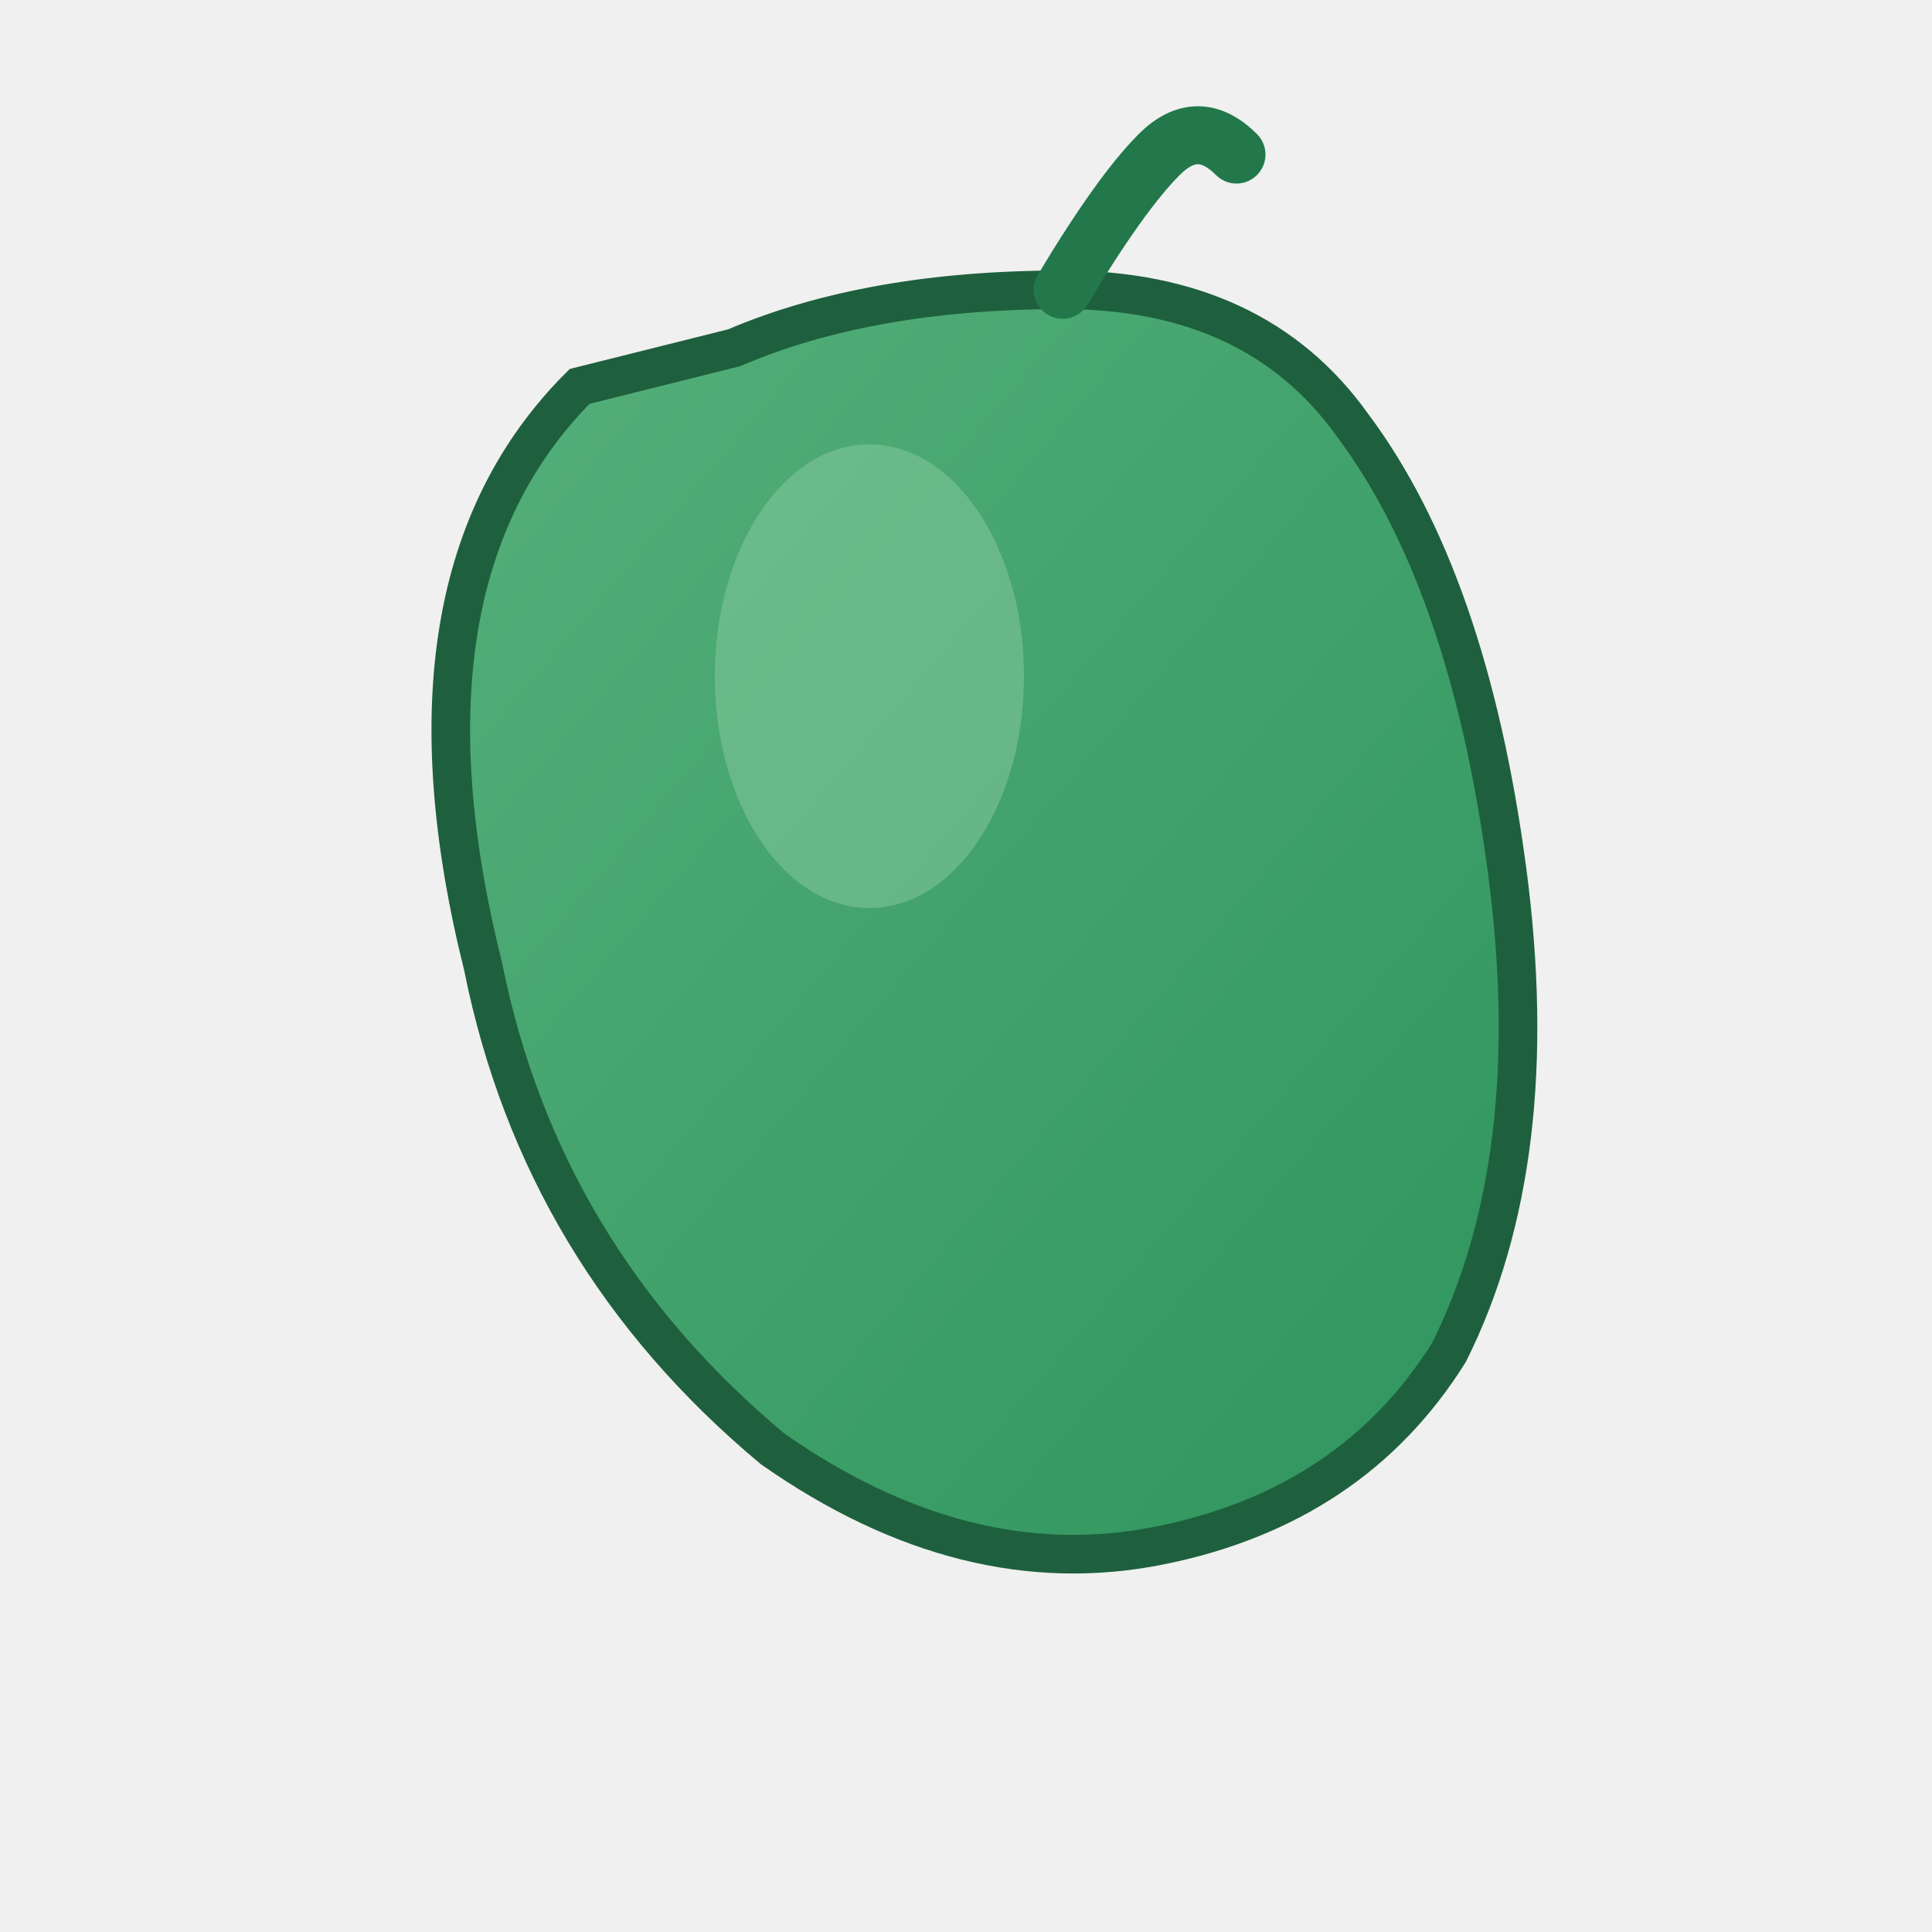
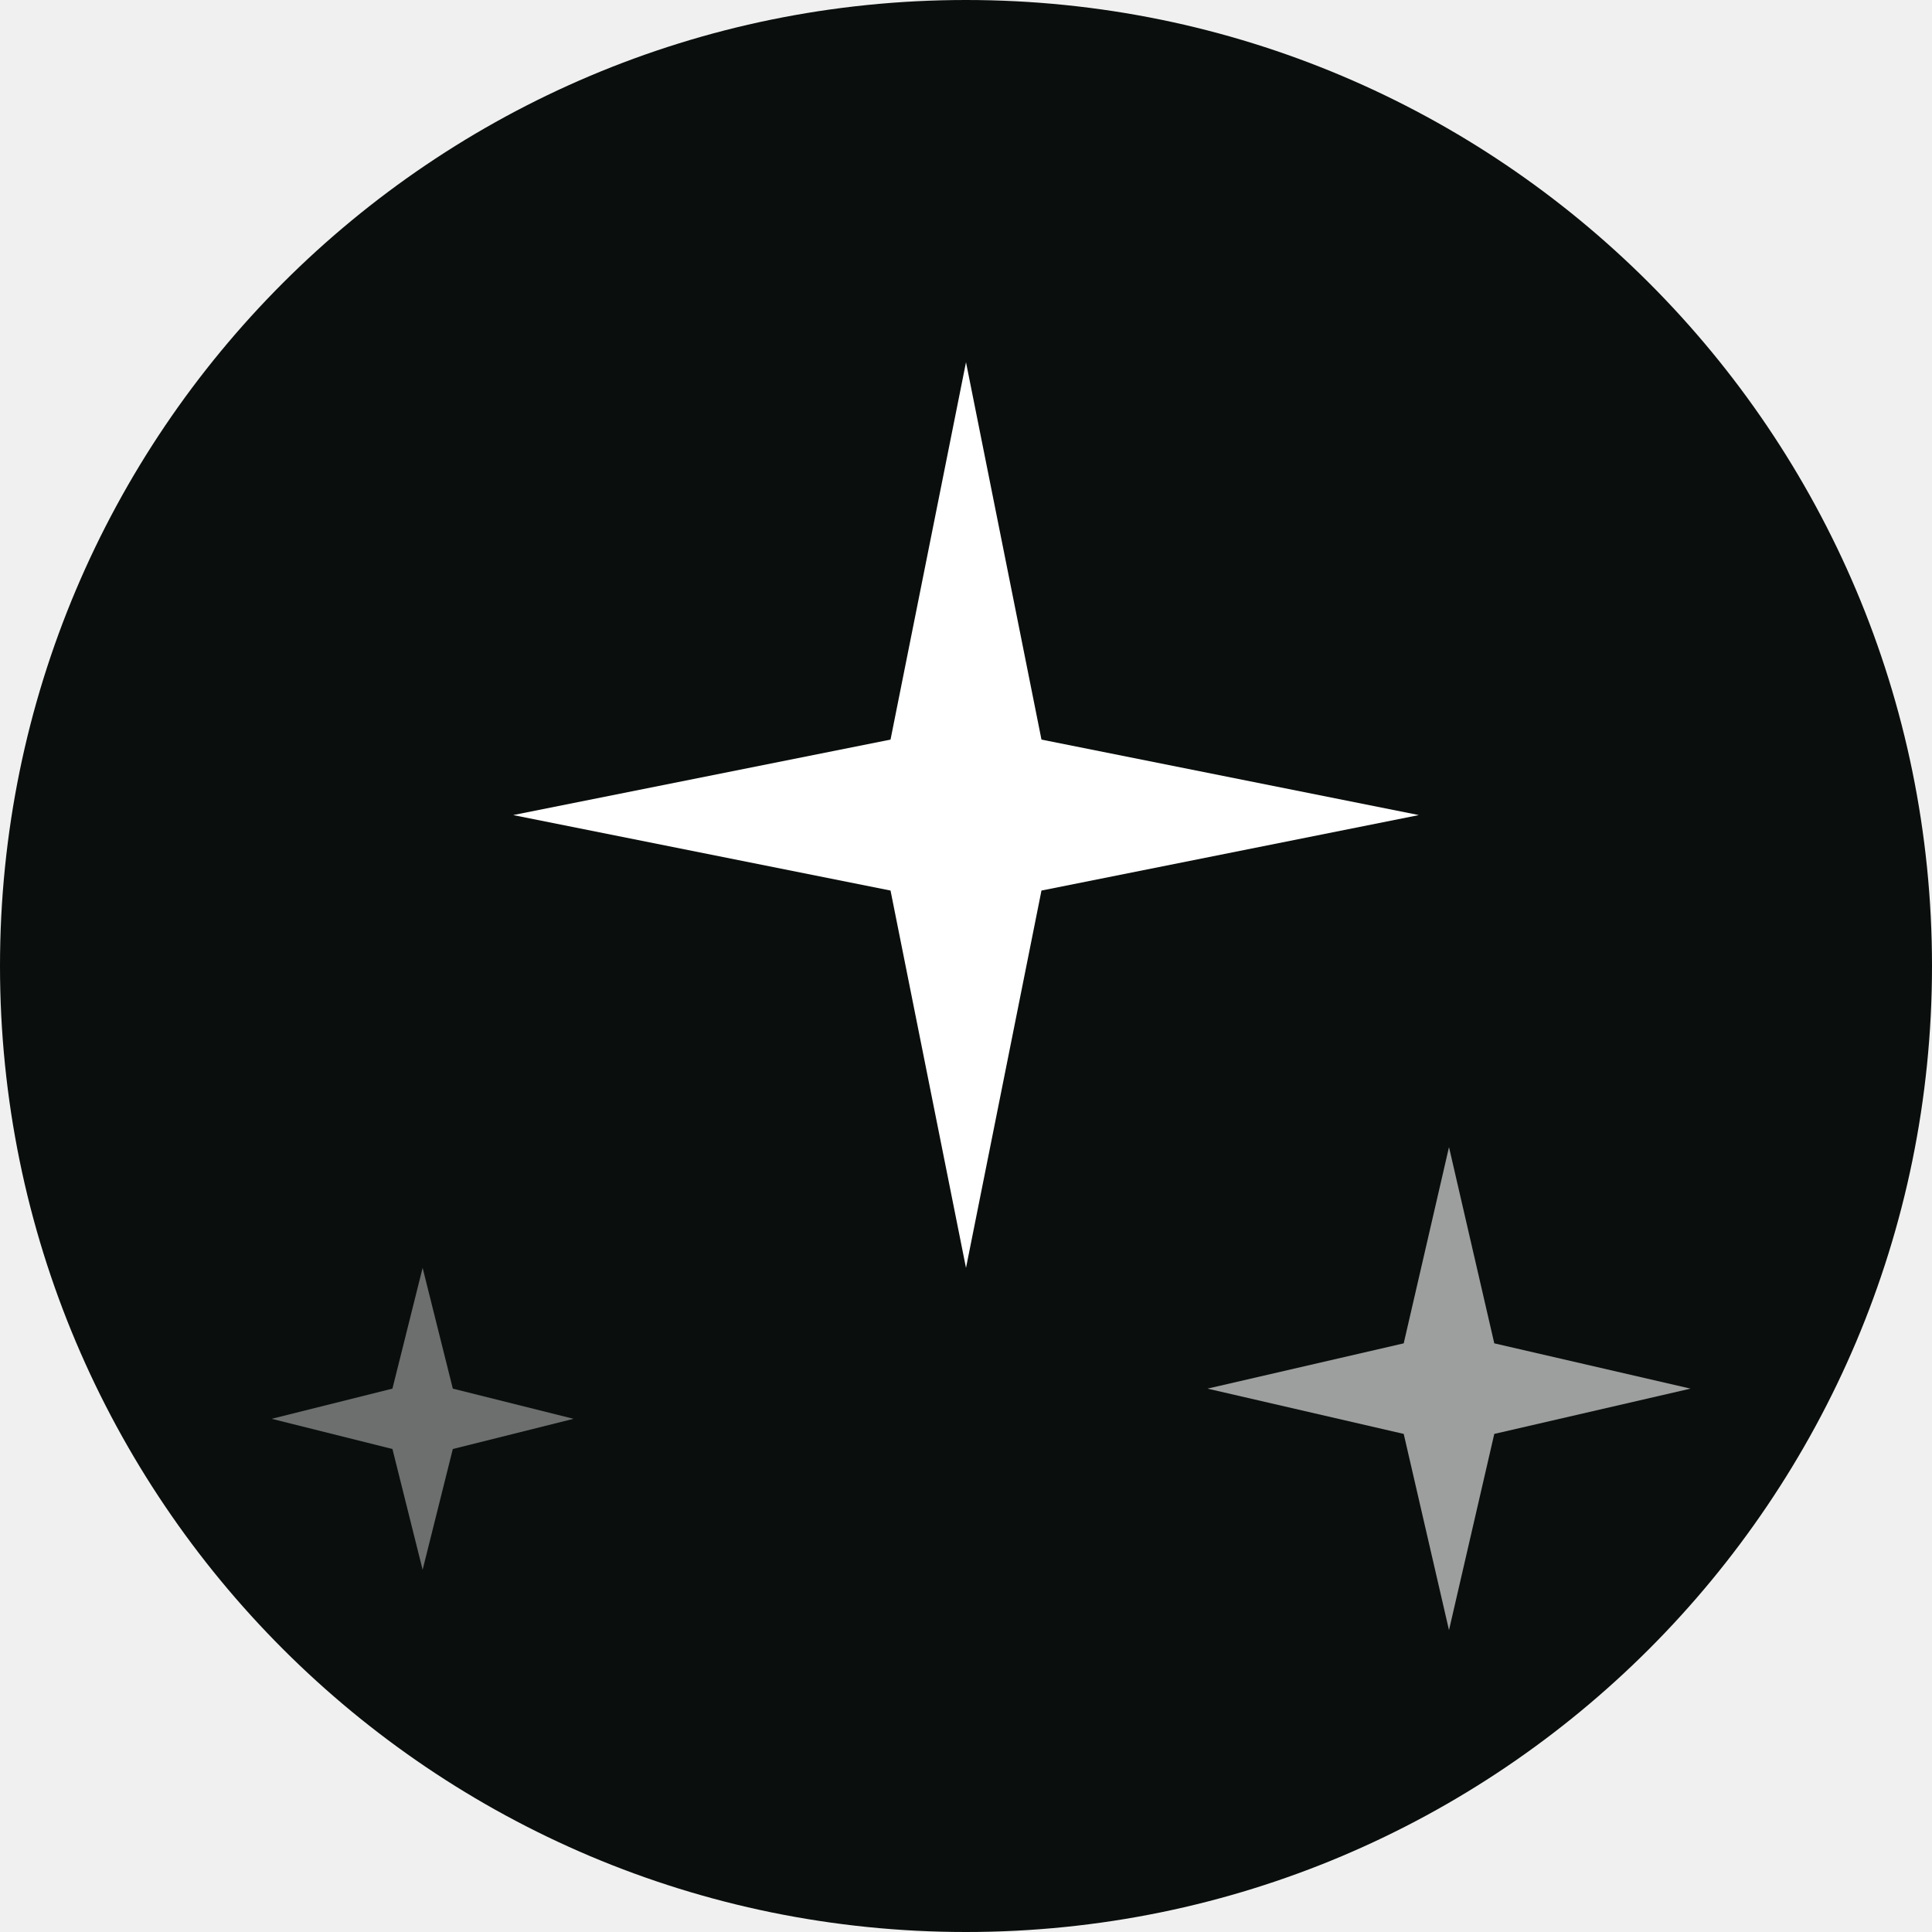
- <svg xmlns="http://www.w3.org/2000/svg" viewBox="0 0 100 100">
-   <defs>
-     <linearGradient id="bananaGradient" x1="0%" y1="0%" x2="100%" y2="100%">
-       <stop offset="0%" style="stop-color:#56b07a;stop-opacity:1" />
-       <stop offset="100%" style="stop-color:#2e945d;stop-opacity:1" />
-     </linearGradient>
-   </defs>
-   <path d="M 30 20 Q 20 30 25 50 Q 28 65 40 75 Q 50 82 60 80 Q 70 78 75 70 Q 80 60 78 45 Q 76 30 70 22 Q 65 15 55 15 Q 45 15 38 18 Z" fill="url(#bananaGradient)" stroke="#1e603d" stroke-width="2" />
-   <ellipse cx="45" cy="35" rx="8" ry="12" fill="#89cba0" opacity="0.5" />
-   <path d="M 55 15 Q 58 10 60 8 Q 62 6 64 8" fill="none" stroke="#22784a" stroke-width="3" stroke-linecap="round" />
+ <svg xmlns="http://www.w3.org/2000/svg" width="64" height="64" viewBox="0 0 64 64" fill="none">
+   <circle cx="32" cy="32" r="32" fill="#0a0f0d" />
+   <path d="M32 12L34.5 24.5L47 27L34.5 29.5L32 42L29.5 29.5L17 27L29.5 24.5L32 12Z" fill="white" />
+   <path d="M48 38L49.5 44.5L56 46L49.5 47.5L48 54L46.5 47.5L40 46L46.5 44.5L48 38Z" fill="white" opacity="0.6" />
+   <path d="M14 42L15 46L19 47L15 48L14 52L13 48L9 47L13 46L14 42Z" fill="white" opacity="0.4" />
</svg>
